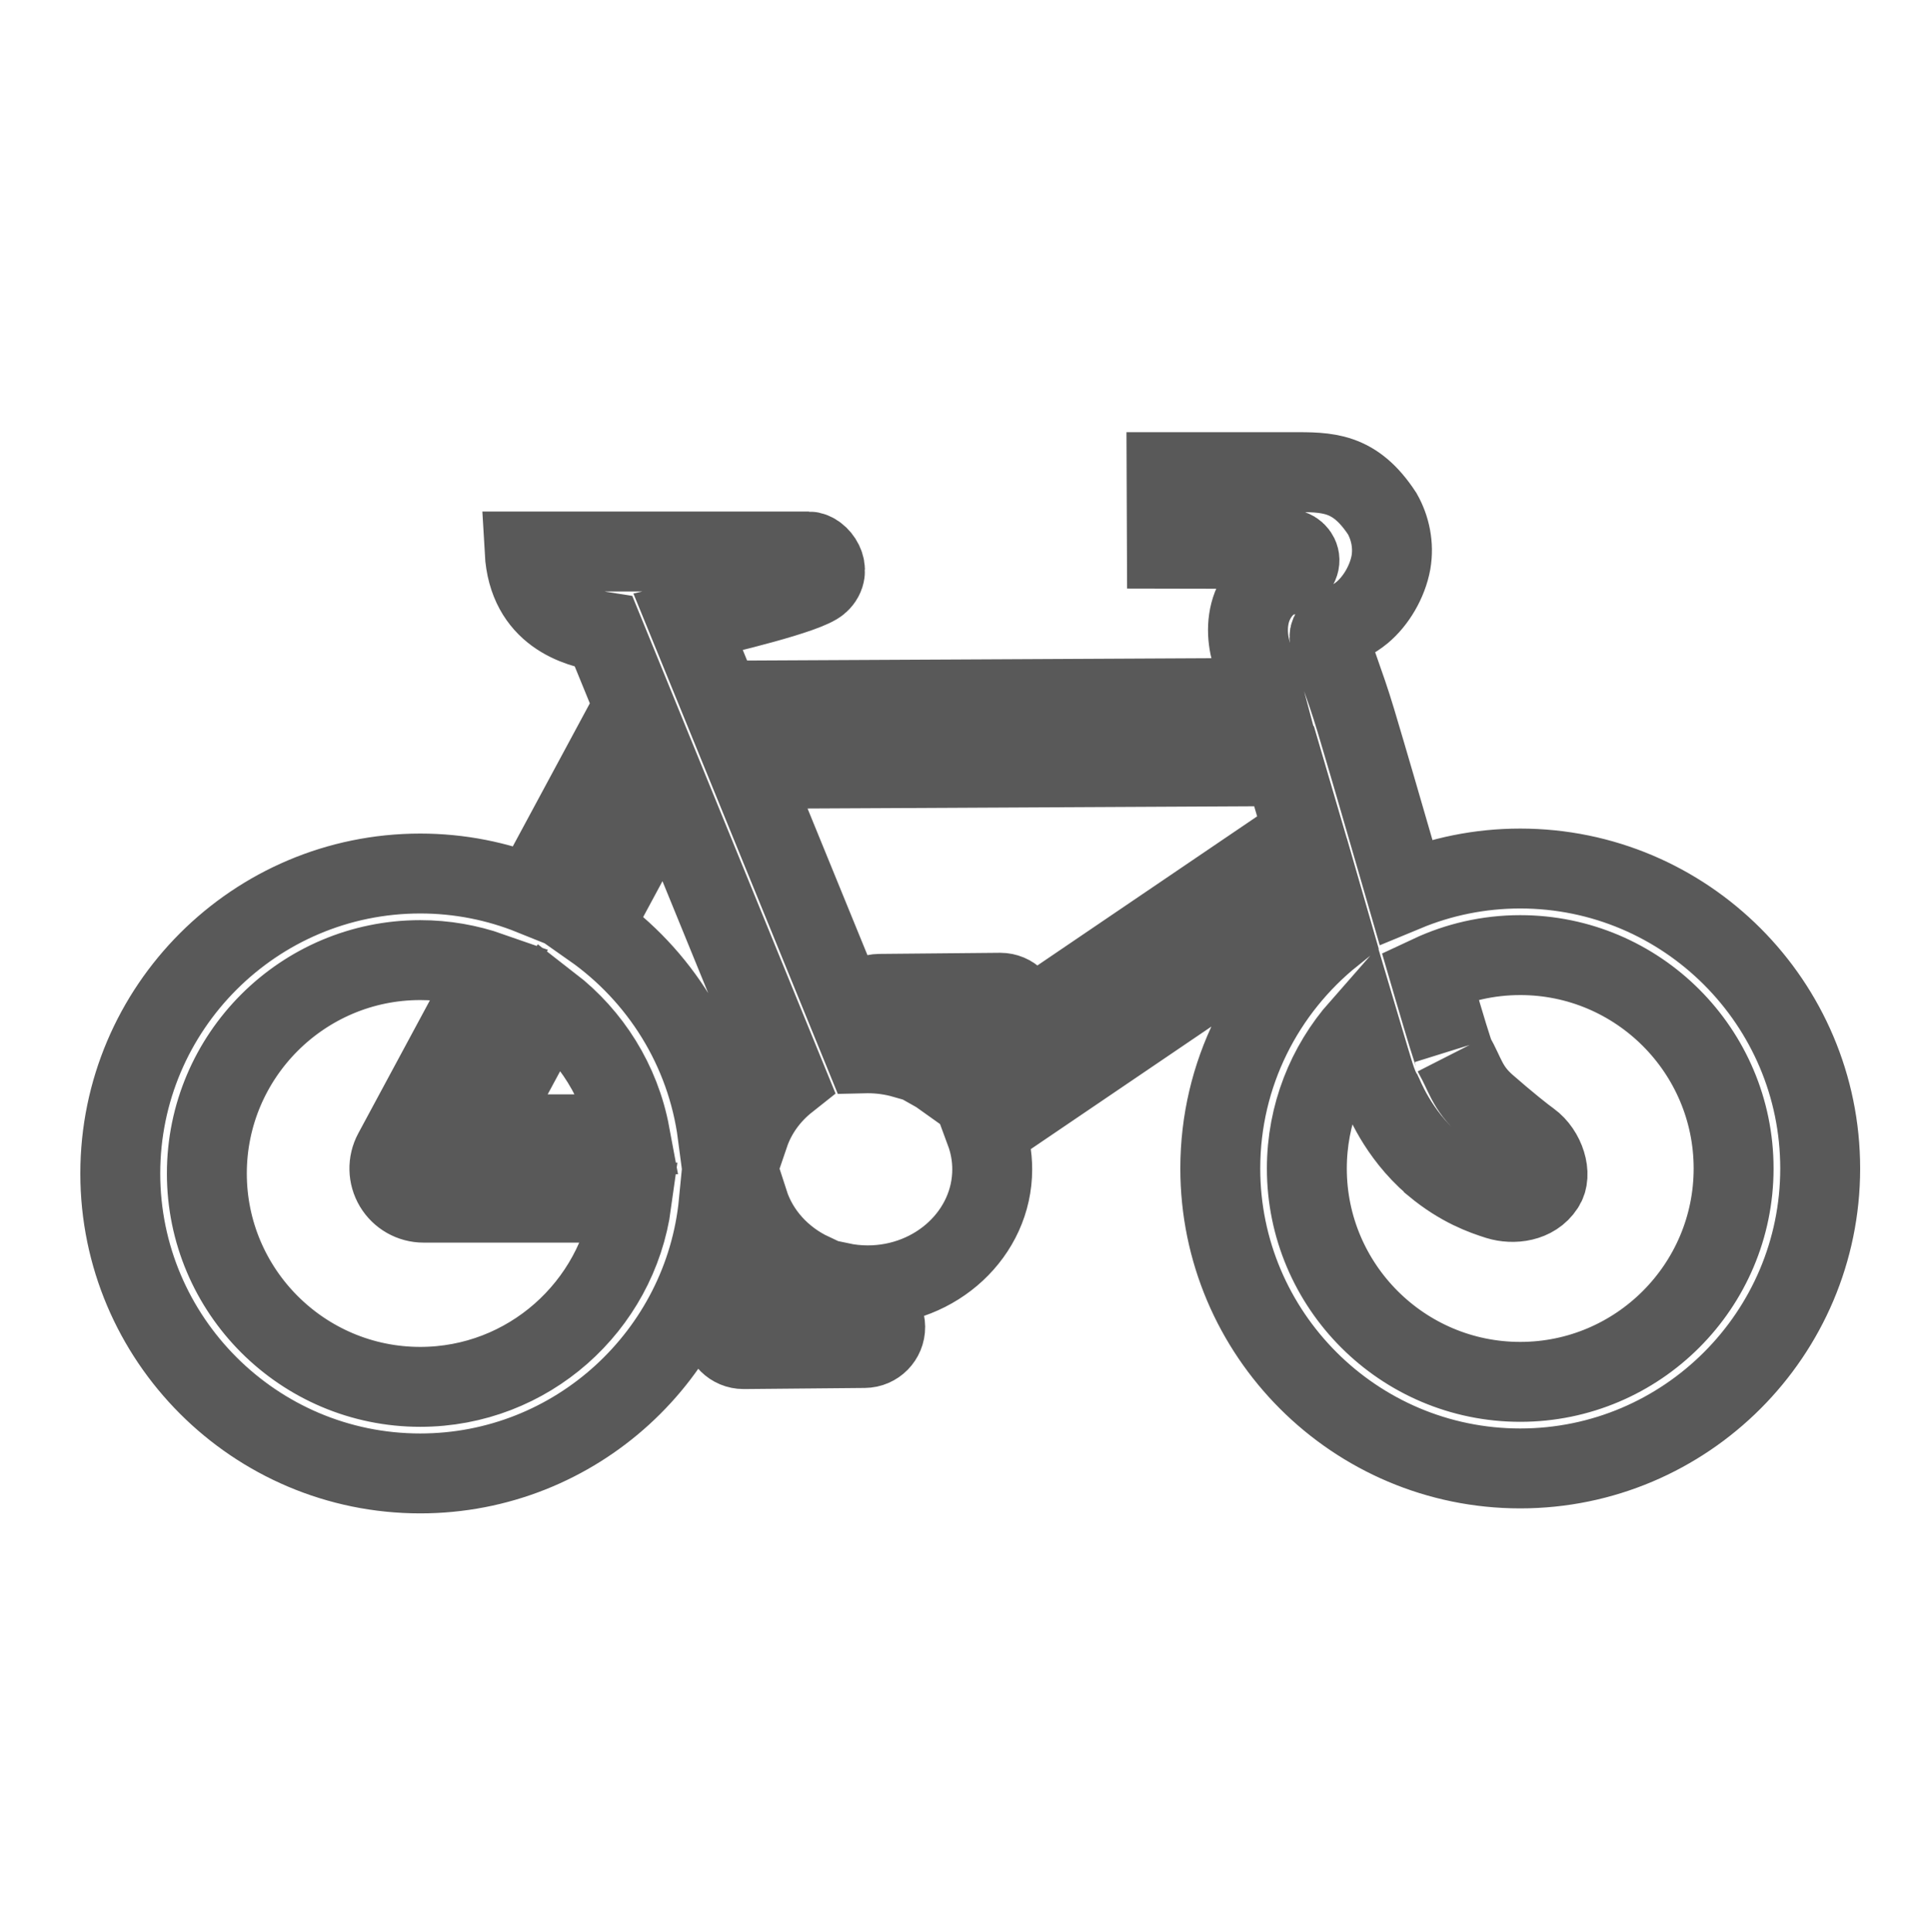
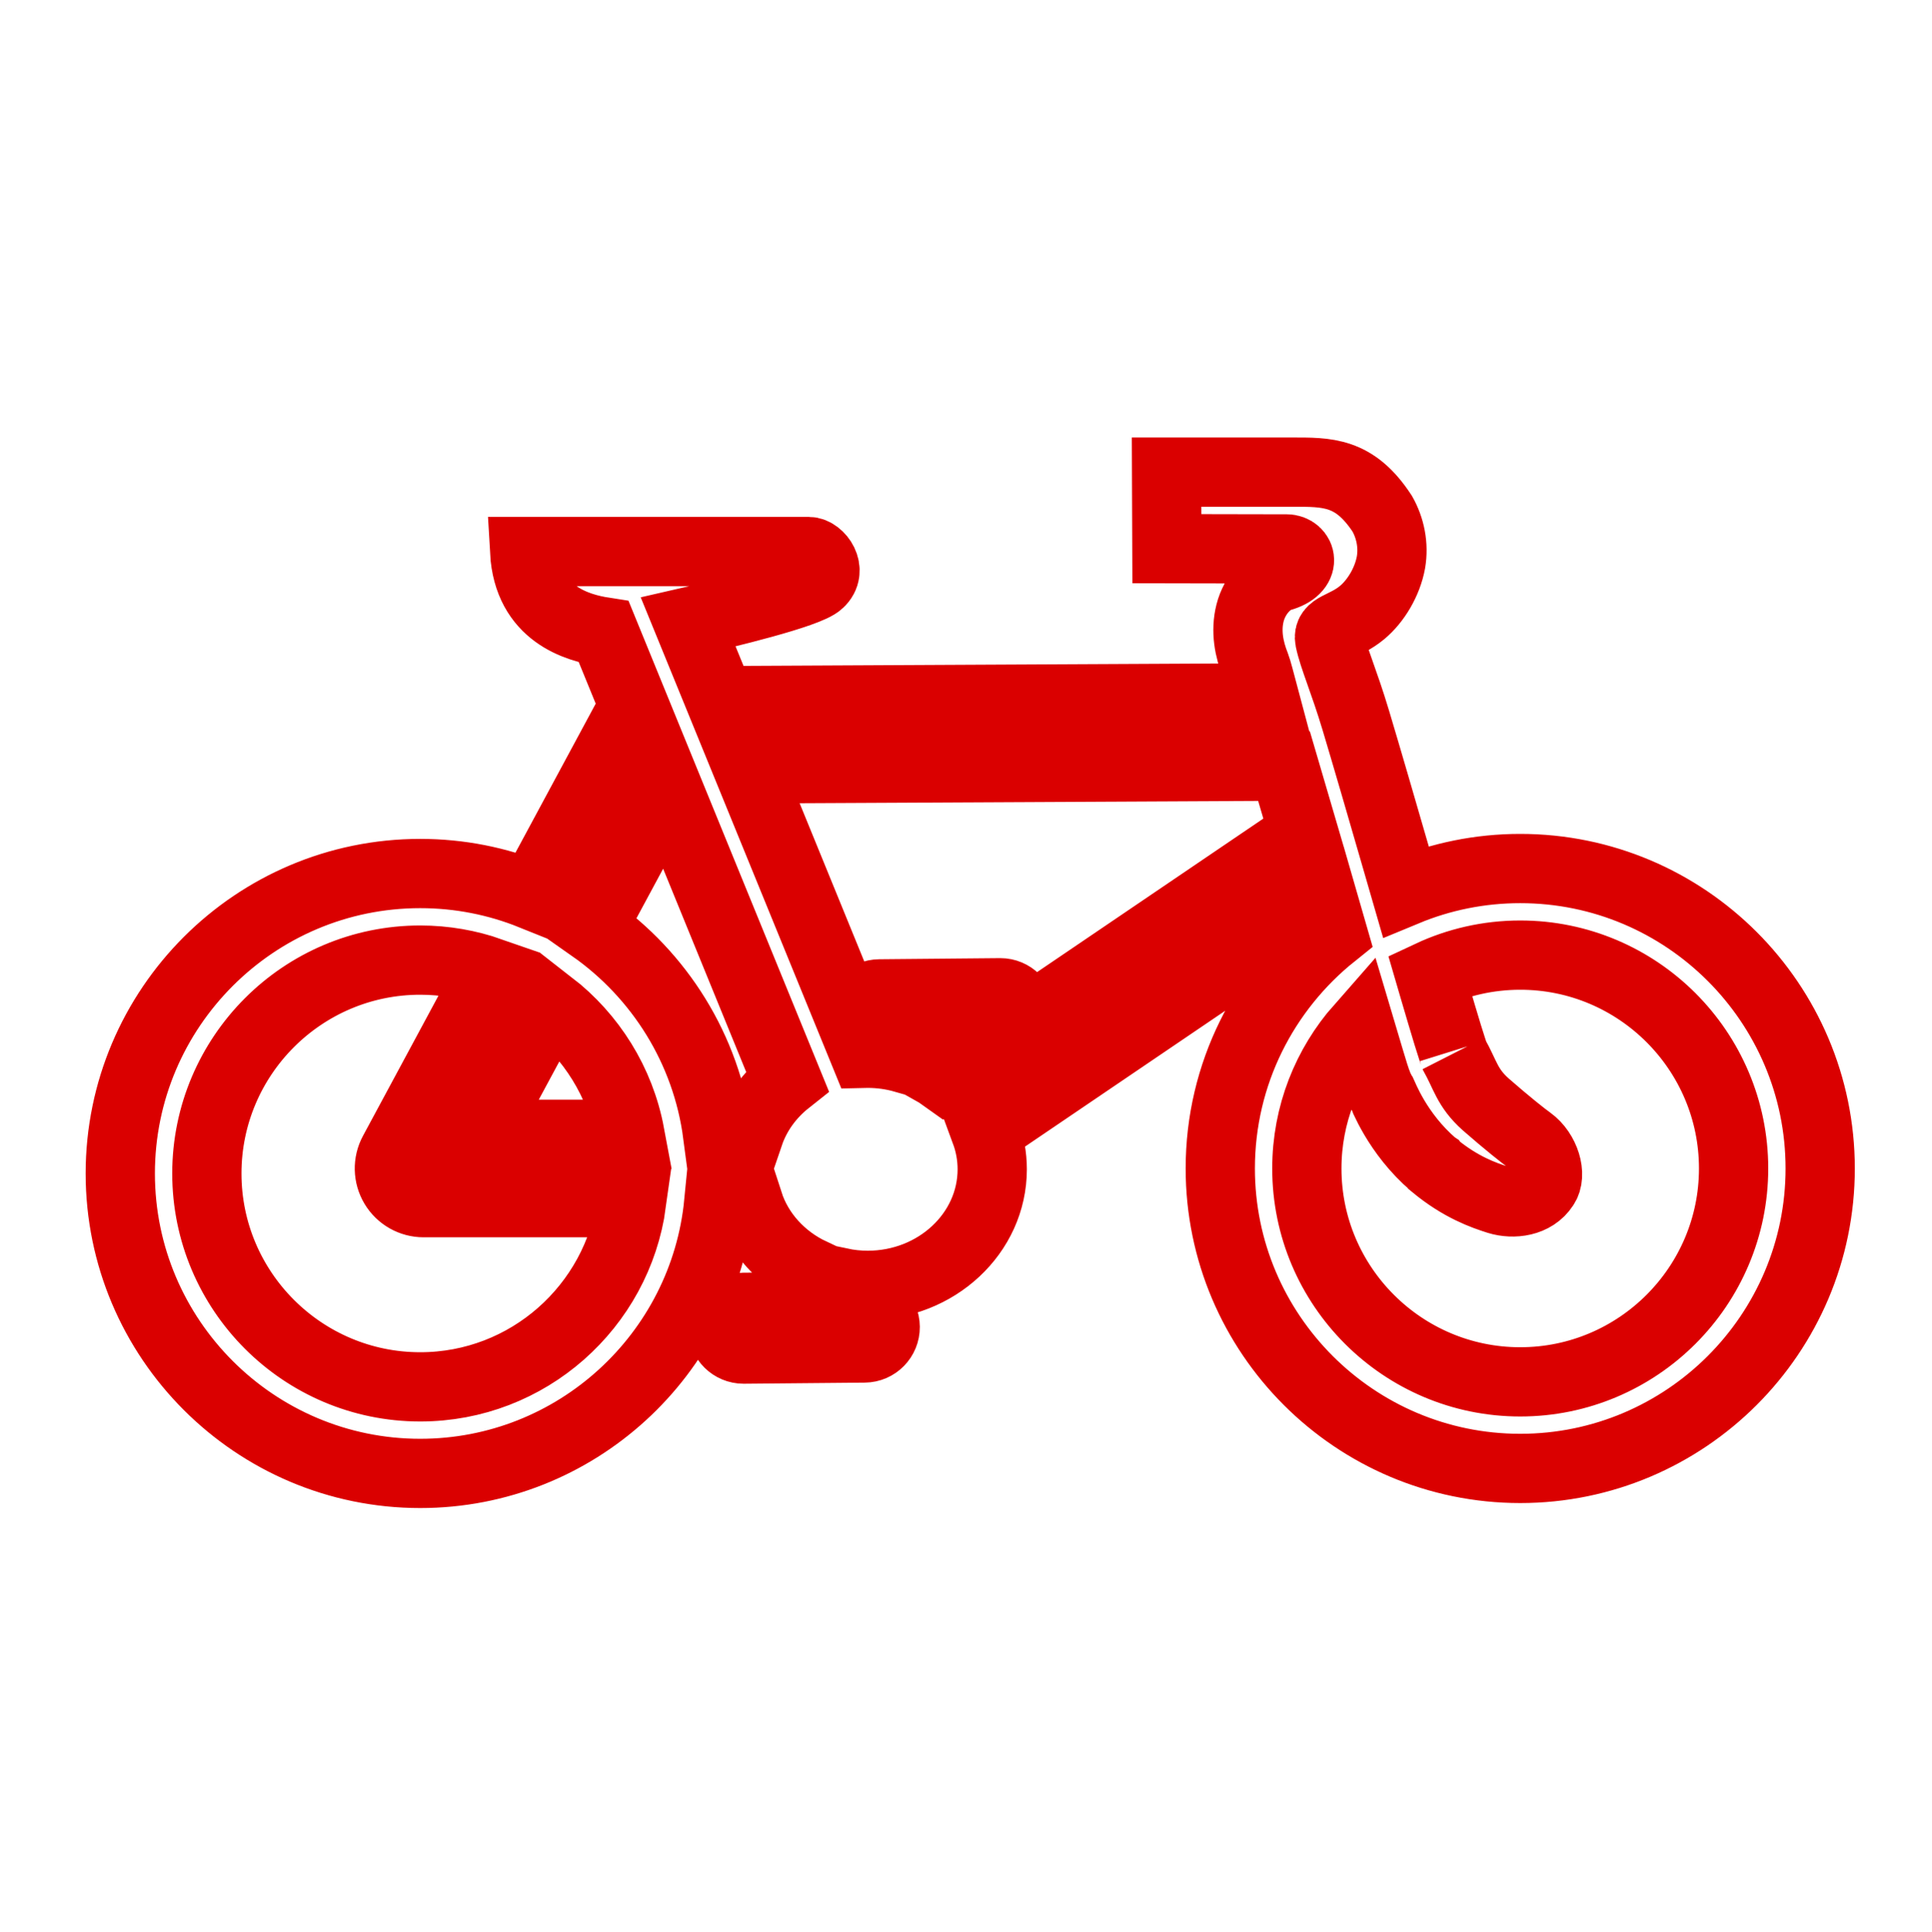
<svg xmlns="http://www.w3.org/2000/svg" enable-background="new 0 0 580 580" height="580" viewBox="0 0 580 580" width="580">
-   <path d="m456.567 260.844c-12.175 0-23.791 2.433-34.395 6.83-.981-3.392-1.977-6.835-2.977-10.292-4.166-14.401-8.411-29.021-11.985-40.967-3.521-11.769-6.78-19.016-7.849-24.232-.832-4.064 4.317-3.716 9.743-8.237 4.098-3.415 7.574-9.183 8.638-15.054.887-5.163-.212-10.35-2.612-14.598-8.342-12.744-16.48-12.503-27.247-12.503-14.157 0-37.525 0-37.525 0l .089 22.993 36.001.073c4.296.009 6.523 6.049-1.873 8.398-3.679 1.019-7.777 5.4-9.148 10.828-1.372 5.429-.347 10.843 1.659 15.858.461 1.153 1.363 4.696 2.686 9.657l-163.439.825-9.651-23.625c10.898-2.493 35.9-8.489 39.362-11.785 4.112-3.745 0-9.379-3.186-9.379h-85.299c1.054 18.815 15.802 22.906 23.781 24.144l9.43 23.084c-1.014.834-1.88 1.86-2.524 3.055l-28.49 52.91c-10.375-4.178-21.697-6.484-33.549-6.484-49.673 0-90.084 40.411-90.084 90.084s40.412 90.084 90.084 90.084c46.716 0 85.236-35.745 89.657-81.321h8.934c2.971 9.21 9.926 16.822 18.993 21.097l-4.382 10.199-16.158.148c-3.462.032-6.243 2.864-6.212 6.327.032 3.442 2.833 6.212 6.269 6.212.019 0 .039 0 .059 0l36.27-.332c3.462-.032 6.243-2.864 6.212-6.327-.032-3.461-2.82-6.234-6.327-6.212l-10.306.095 3.112-7.243c2.665.563 5.433.871 8.278.871 20.615 0 37.387-15.634 37.387-34.85 0-3.963-.724-7.771-2.037-11.323l101.582-68.93c.945 3.273 1.879 6.514 2.794 9.686-20.617 16.522-33.846 41.902-33.846 70.317 0 49.673 40.411 90.085 90.084 90.085s90.084-40.412 90.084-90.085c-.003-49.669-40.414-90.081-90.087-90.081zm-70.929-30.744c1.856 6.271 3.852 13.084 5.891 20.091l-108.144 73.383c-1.154-.829-2.358-1.6-3.612-2.301l4.482-10.432 16.229-.149c3.463-.032 6.244-2.864 6.212-6.327-.031-3.443-2.832-6.212-6.269-6.212-.02 0-.039 0-.059 0l-36.27.333c-3.462.032-6.244 2.864-6.212 6.327.032 3.443 2.833 6.212 6.269 6.212.019 0 .039 0 .059 0l10.234-.094-2.967 6.907c-3.444-.979-7.095-1.509-10.877-1.509-.335 0-.666.016-.998.023l-34.903-85.44zm-185.188 6.459l35.977 88.068c-5.291 4.192-9.319 9.726-11.466 16.036h-9.438c-3.355-25.608-17.508-47.863-37.724-62.038zm-11.261 104.104h-44.796l20.958-38.92c12.197 9.442 20.902 23.174 23.838 38.92zm-62.982 75.851c-35.336 0-64.084-28.748-64.084-64.084s28.748-64.084 64.084-64.084c7.395 0 14.494 1.274 21.108 3.589l-29.146 54.127c-1.713 3.181-1.627 7.028.226 10.13s5.2 5.001 8.813 5.001h62.469c-4.288 31.203-31.108 55.321-63.47 55.321zm330.36-1.501c-35.336 0-64.084-28.748-64.084-64.085 0-16.192 6.049-30.99 15.989-42.283 1.066 3.598 2.023 6.776 2.826 9.405 1.137 3.724 1.712 5.81 2.673 8.175l.4.983.584.892c.417.668 4.521 12.215 15.612 21.729l.092.061.062.093c7.971 6.603 14.846 8.97 19.188 10.349 4.573 1.406 10.831.686 13.86-4.016 2.404-3.448.288-10.428-4.266-13.735-1.792-1.253-6.957-5.354-13.301-10.905-5.657-5.052-6.116-8.919-9.489-14.854.086.191-.848-2.498-1.905-5.962-1.086-3.556-2.5-8.302-4.119-13.83-.393-1.341-.798-2.729-1.215-4.157 8.235-3.858 17.413-6.027 27.092-6.027 35.336 0 64.084 28.748 64.084 64.083.001 35.336-28.747 64.084-64.083 64.084z" fill="rgba(255,255,255,1.0)" fill-opacity="1" stroke="rgba(89,89,89,1.0)" stroke-opacity="1" stroke-width="24.0" />
+   <path d="m456.567 260.844c-12.175 0-23.791 2.433-34.395 6.83-.981-3.392-1.977-6.835-2.977-10.292-4.166-14.401-8.411-29.021-11.985-40.967-3.521-11.769-6.78-19.016-7.849-24.232-.832-4.064 4.317-3.716 9.743-8.237 4.098-3.415 7.574-9.183 8.638-15.054.887-5.163-.212-10.35-2.612-14.598-8.342-12.744-16.48-12.503-27.247-12.503-14.157 0-37.525 0-37.525 0l .089 22.993 36.001.073c4.296.009 6.523 6.049-1.873 8.398-3.679 1.019-7.777 5.4-9.148 10.828-1.372 5.429-.347 10.843 1.659 15.858.461 1.153 1.363 4.696 2.686 9.657l-163.439.825-9.651-23.625c10.898-2.493 35.9-8.489 39.362-11.785 4.112-3.745 0-9.379-3.186-9.379h-85.299c1.054 18.815 15.802 22.906 23.781 24.144l9.43 23.084c-1.014.834-1.88 1.86-2.524 3.055l-28.49 52.91c-10.375-4.178-21.697-6.484-33.549-6.484-49.673 0-90.084 40.411-90.084 90.084s40.412 90.084 90.084 90.084c46.716 0 85.236-35.745 89.657-81.321h8.934c2.971 9.21 9.926 16.822 18.993 21.097l-4.382 10.199-16.158.148c-3.462.032-6.243 2.864-6.212 6.327.032 3.442 2.833 6.212 6.269 6.212.019 0 .039 0 .059 0l36.27-.332c3.462-.032 6.243-2.864 6.212-6.327-.032-3.461-2.82-6.234-6.327-6.212l-10.306.095 3.112-7.243c2.665.563 5.433.871 8.278.871 20.615 0 37.387-15.634 37.387-34.85 0-3.963-.724-7.771-2.037-11.323l101.582-68.93c.945 3.273 1.879 6.514 2.794 9.686-20.617 16.522-33.846 41.902-33.846 70.317 0 49.673 40.411 90.085 90.084 90.085s90.084-40.412 90.084-90.085c-.003-49.669-40.414-90.081-90.087-90.081zm-70.929-30.744c1.856 6.271 3.852 13.084 5.891 20.091l-108.144 73.383c-1.154-.829-2.358-1.6-3.612-2.301l4.482-10.432 16.229-.149c3.463-.032 6.244-2.864 6.212-6.327-.031-3.443-2.832-6.212-6.269-6.212-.02 0-.039 0-.059 0l-36.27.333c-3.462.032-6.244 2.864-6.212 6.327.032 3.443 2.833 6.212 6.269 6.212.019 0 .039 0 .059 0l10.234-.094-2.967 6.907c-3.444-.979-7.095-1.509-10.877-1.509-.335 0-.666.016-.998.023l-34.903-85.44zm-185.188 6.459l35.977 88.068c-5.291 4.192-9.319 9.726-11.466 16.036h-9.438c-3.355-25.608-17.508-47.863-37.724-62.038zm-11.261 104.104h-44.796l20.958-38.92c12.197 9.442 20.902 23.174 23.838 38.92zm-62.982 75.851c-35.336 0-64.084-28.748-64.084-64.084s28.748-64.084 64.084-64.084c7.395 0 14.494 1.274 21.108 3.589l-29.146 54.127c-1.713 3.181-1.627 7.028.226 10.13s5.2 5.001 8.813 5.001h62.469c-4.288 31.203-31.108 55.321-63.47 55.321zm330.36-1.501c-35.336 0-64.084-28.748-64.084-64.085 0-16.192 6.049-30.99 15.989-42.283 1.066 3.598 2.023 6.776 2.826 9.405 1.137 3.724 1.712 5.81 2.673 8.175l.4.983.584.892c.417.668 4.521 12.215 15.612 21.729l.092.061.062.093c7.971 6.603 14.846 8.97 19.188 10.349 4.573 1.406 10.831.686 13.86-4.016 2.404-3.448.288-10.428-4.266-13.735-1.792-1.253-6.957-5.354-13.301-10.905-5.657-5.052-6.116-8.919-9.489-14.854.086.191-.848-2.498-1.905-5.962-1.086-3.556-2.5-8.302-4.119-13.83-.393-1.341-.798-2.729-1.215-4.157 8.235-3.858 17.413-6.027 27.092-6.027 35.336 0 64.084 28.748 64.084 64.083.001 35.336-28.747 64.084-64.083 64.084z" fill="rgba(255,255,255,1.0)" fill-opacity="1" stroke="rgba(218,0,0,1.0)" stroke-opacity="1" stroke-width="20.8" />
</svg>
